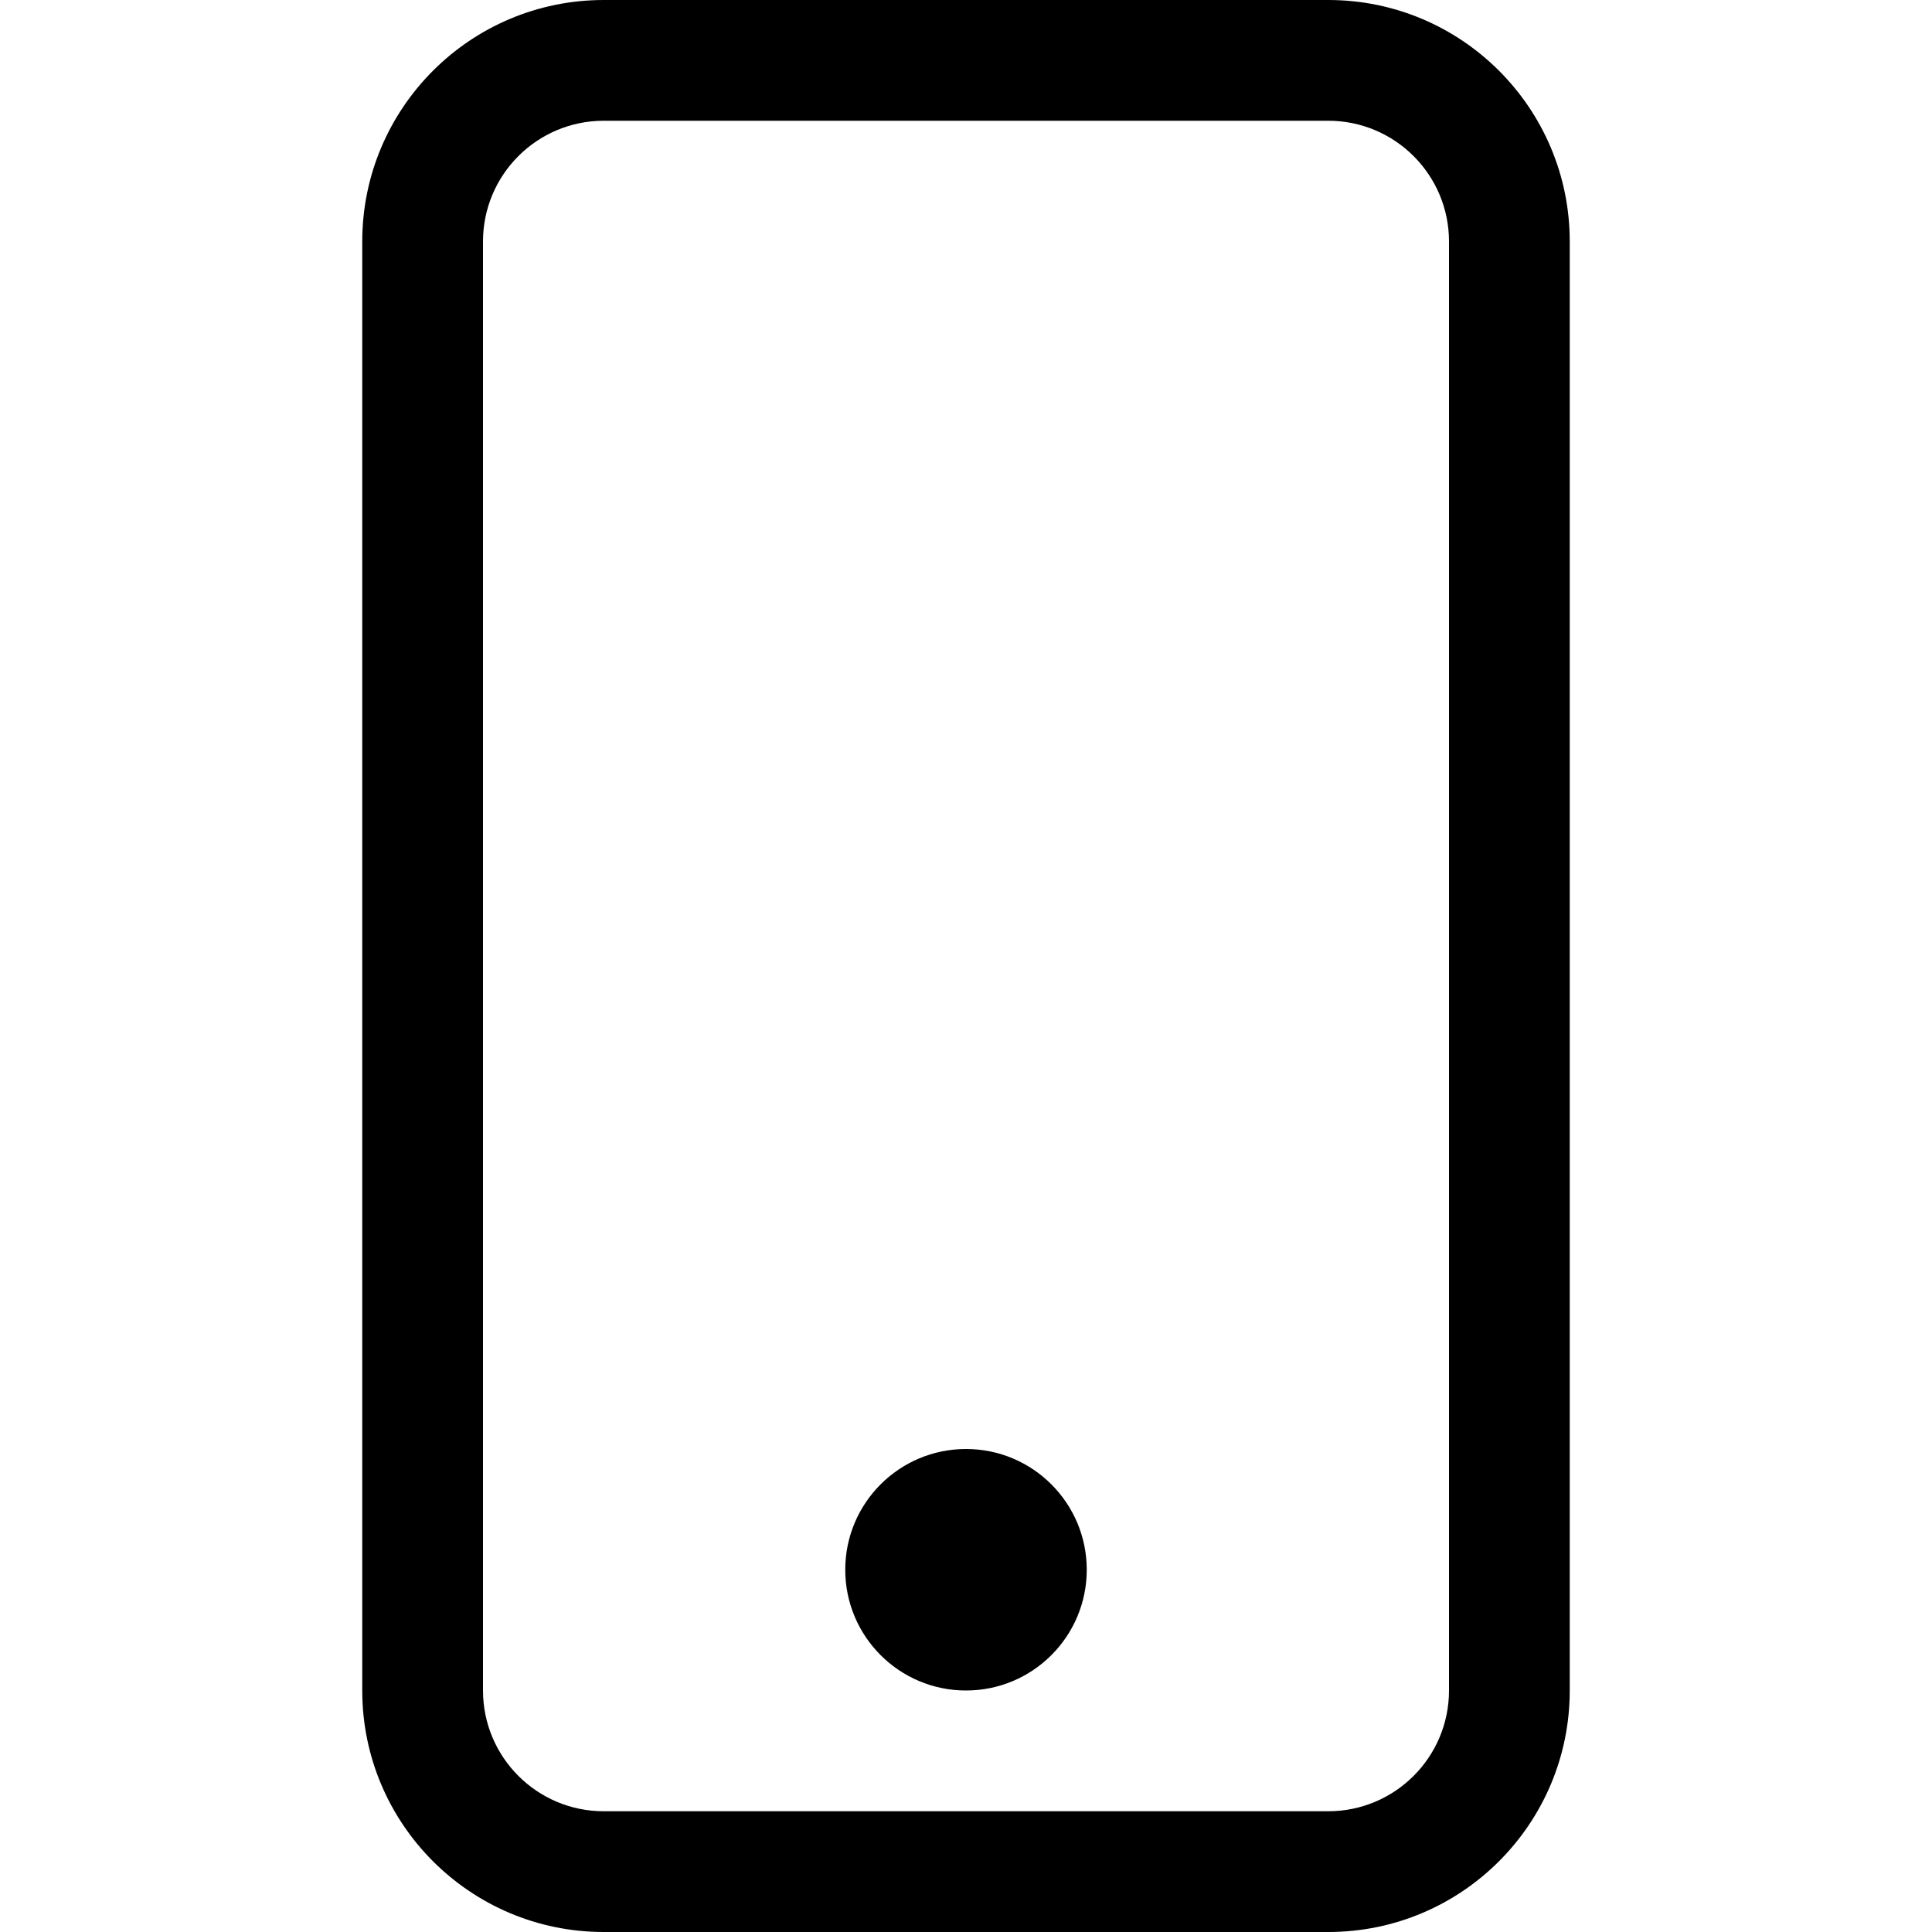
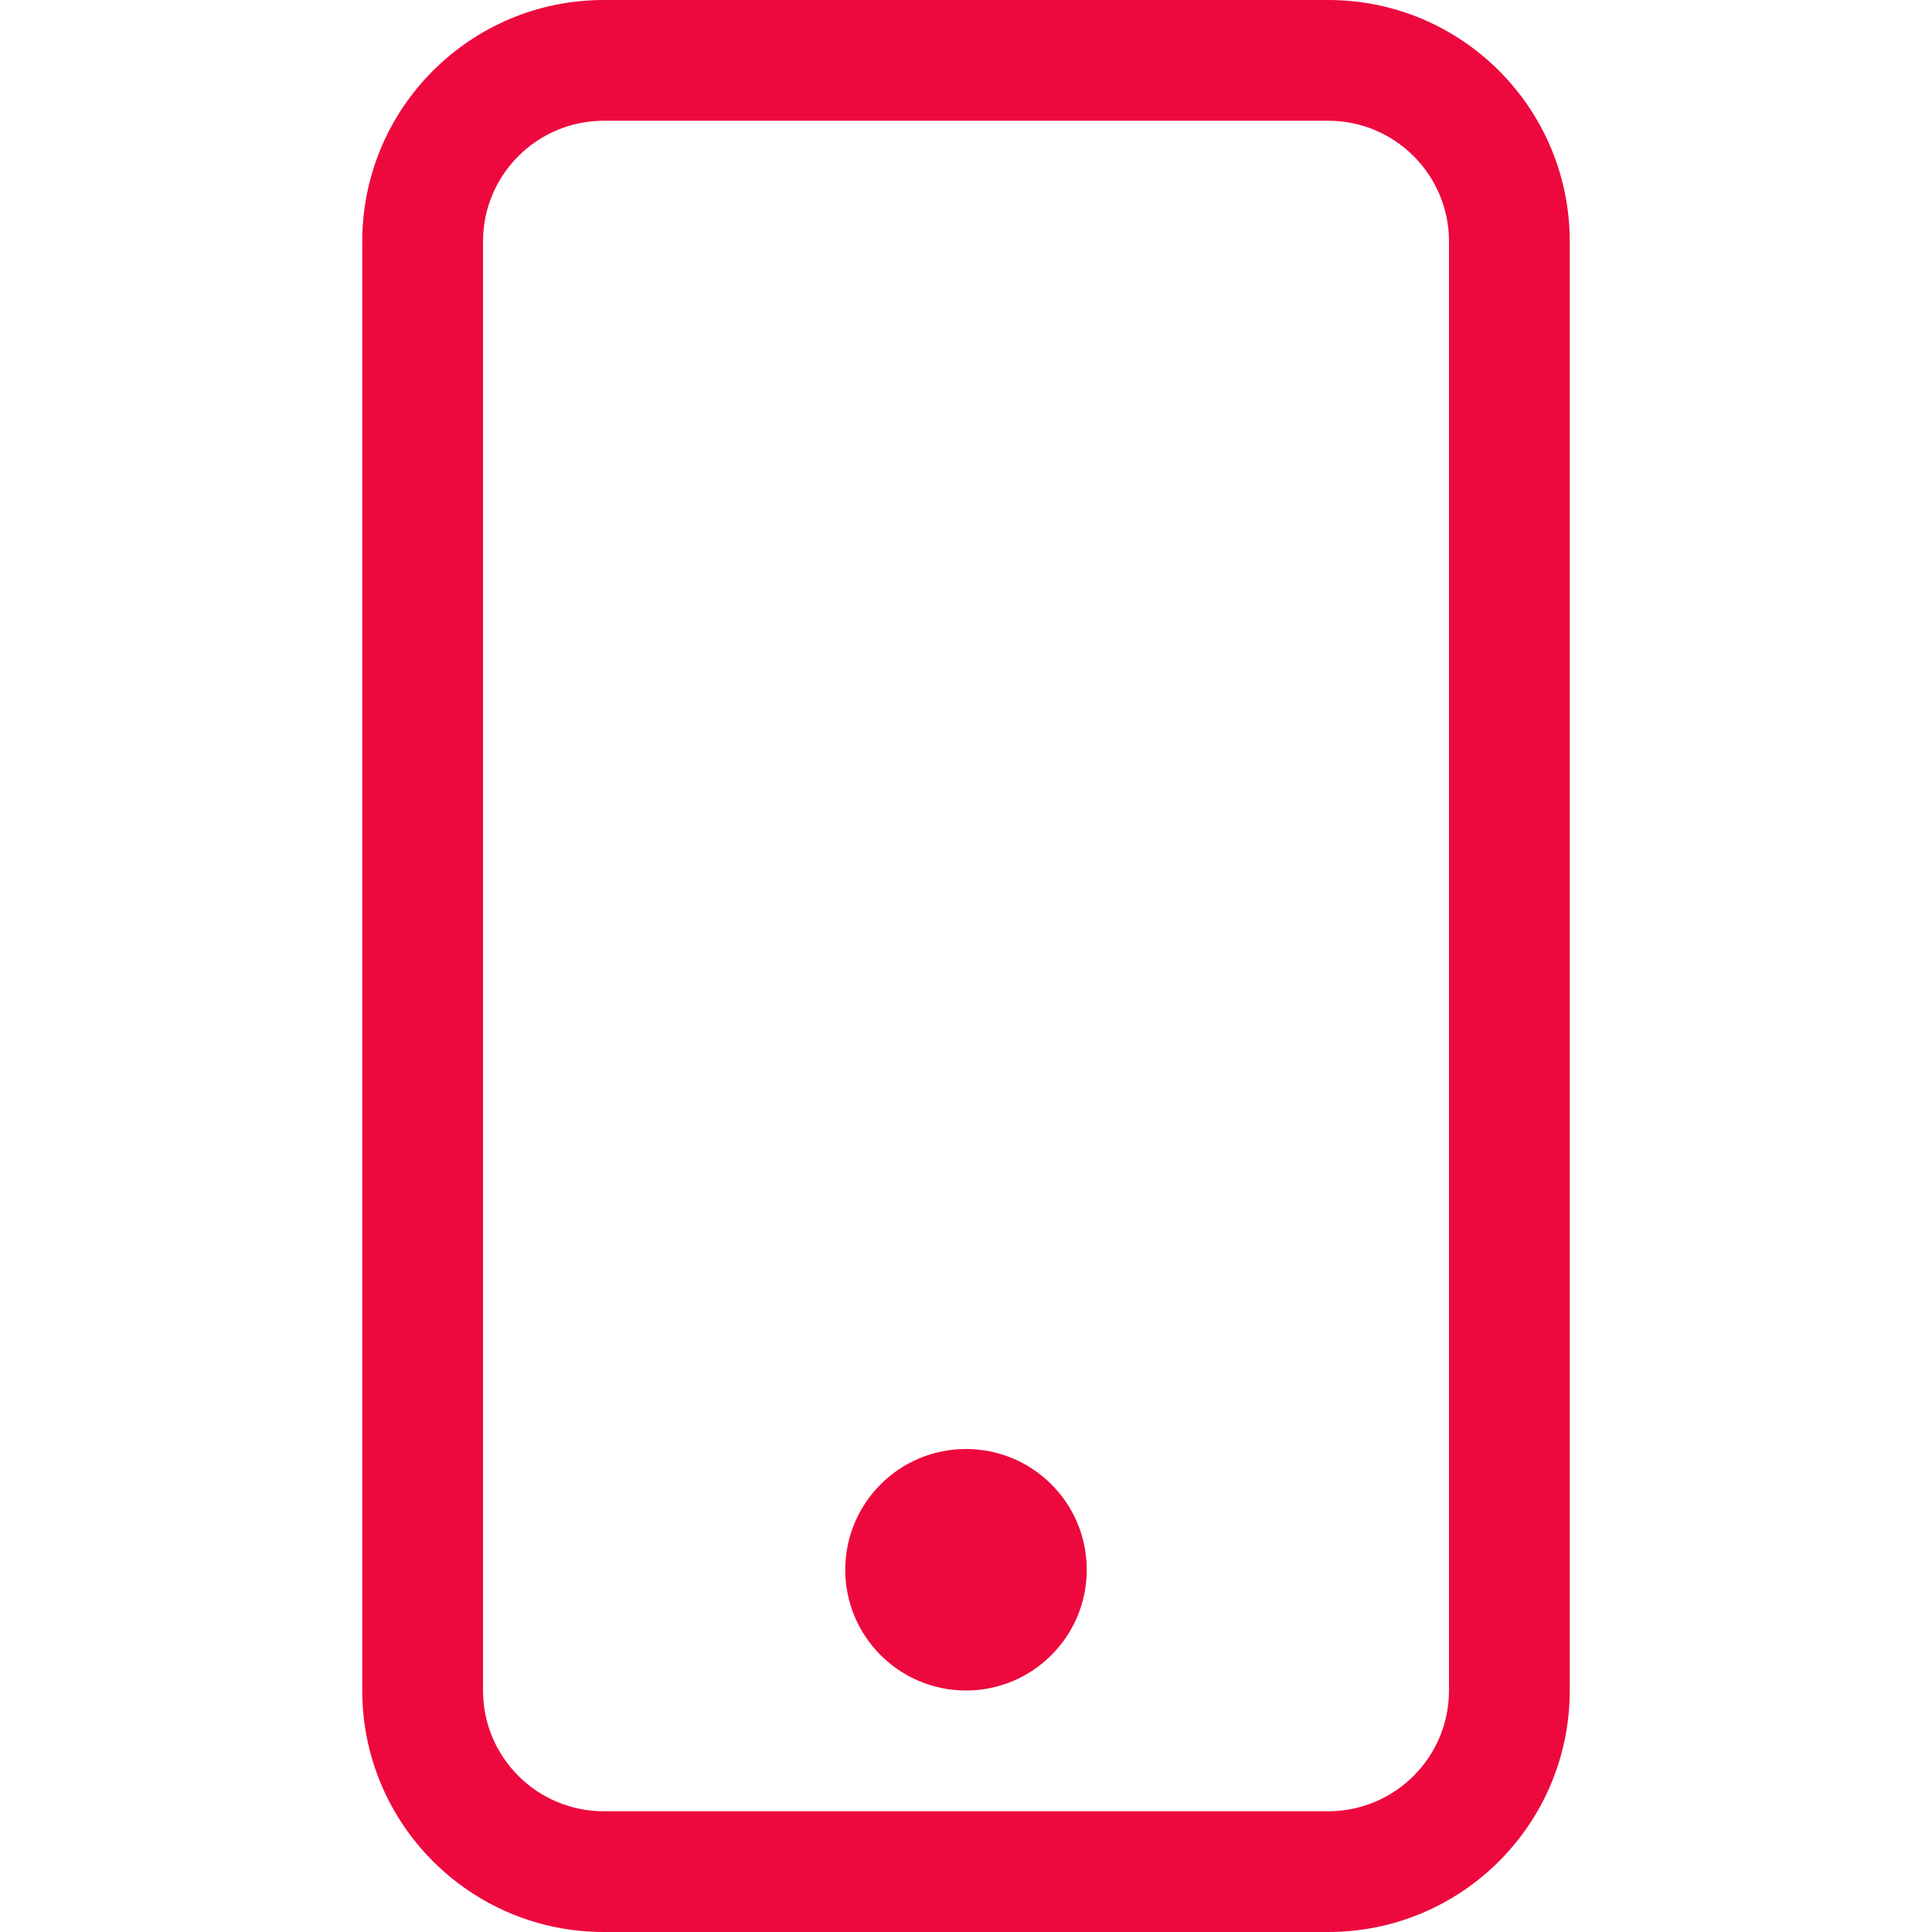
- <svg xmlns="http://www.w3.org/2000/svg" width="16" height="16" fill="currentColor" class="bi bi-phone" viewBox="0 0 16 16">
+ <svg xmlns="http://www.w3.org/2000/svg" width="16" height="16" fill="#ed093d" class="bi bi-phone" viewBox="0 0 16 16">
  <path d="M11 1a1 1 0 0 1 1 1v12a1 1 0 0 1-1 1H5a1 1 0 0 1-1-1V2a1 1 0 0 1 1-1h6zM5 0a2 2 0 0 0-2 2v12a2 2 0 0 0 2 2h6a2 2 0 0 0 2-2V2a2 2 0 0 0-2-2H5z" />
  <path d="M8 14a1 1 0 1 0 0-2 1 1 0 0 0 0 2z" />
</svg>
